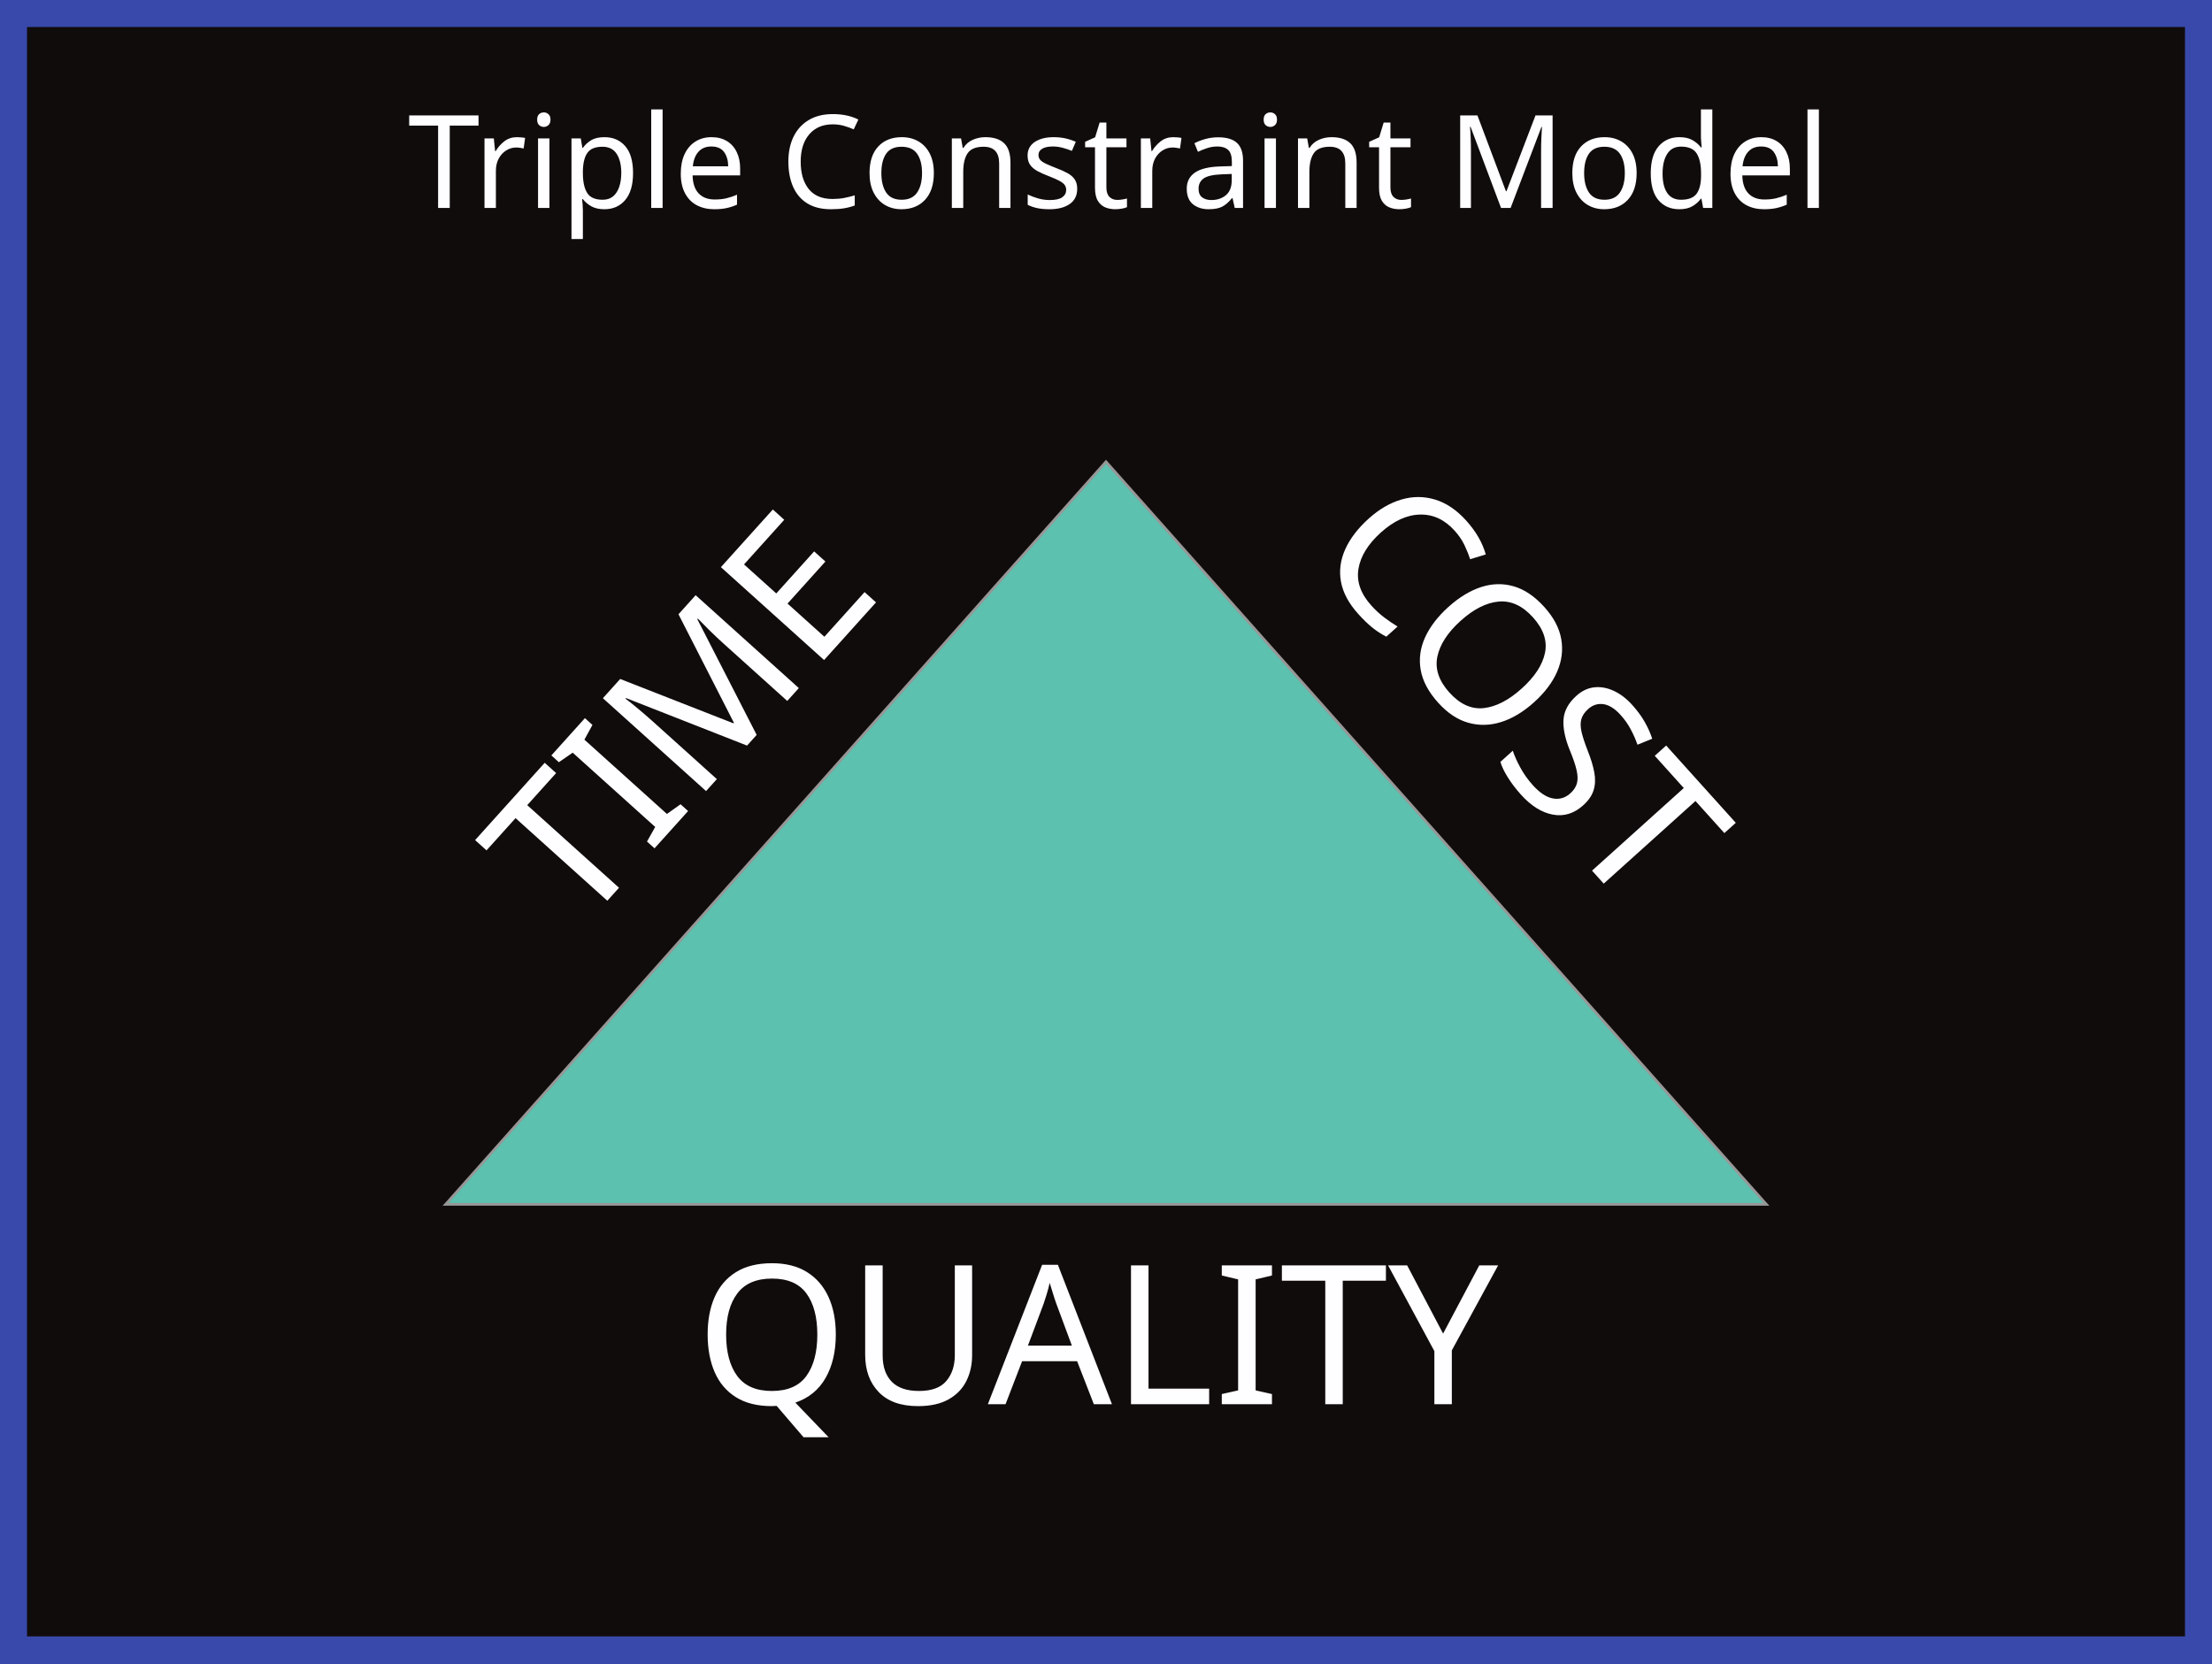
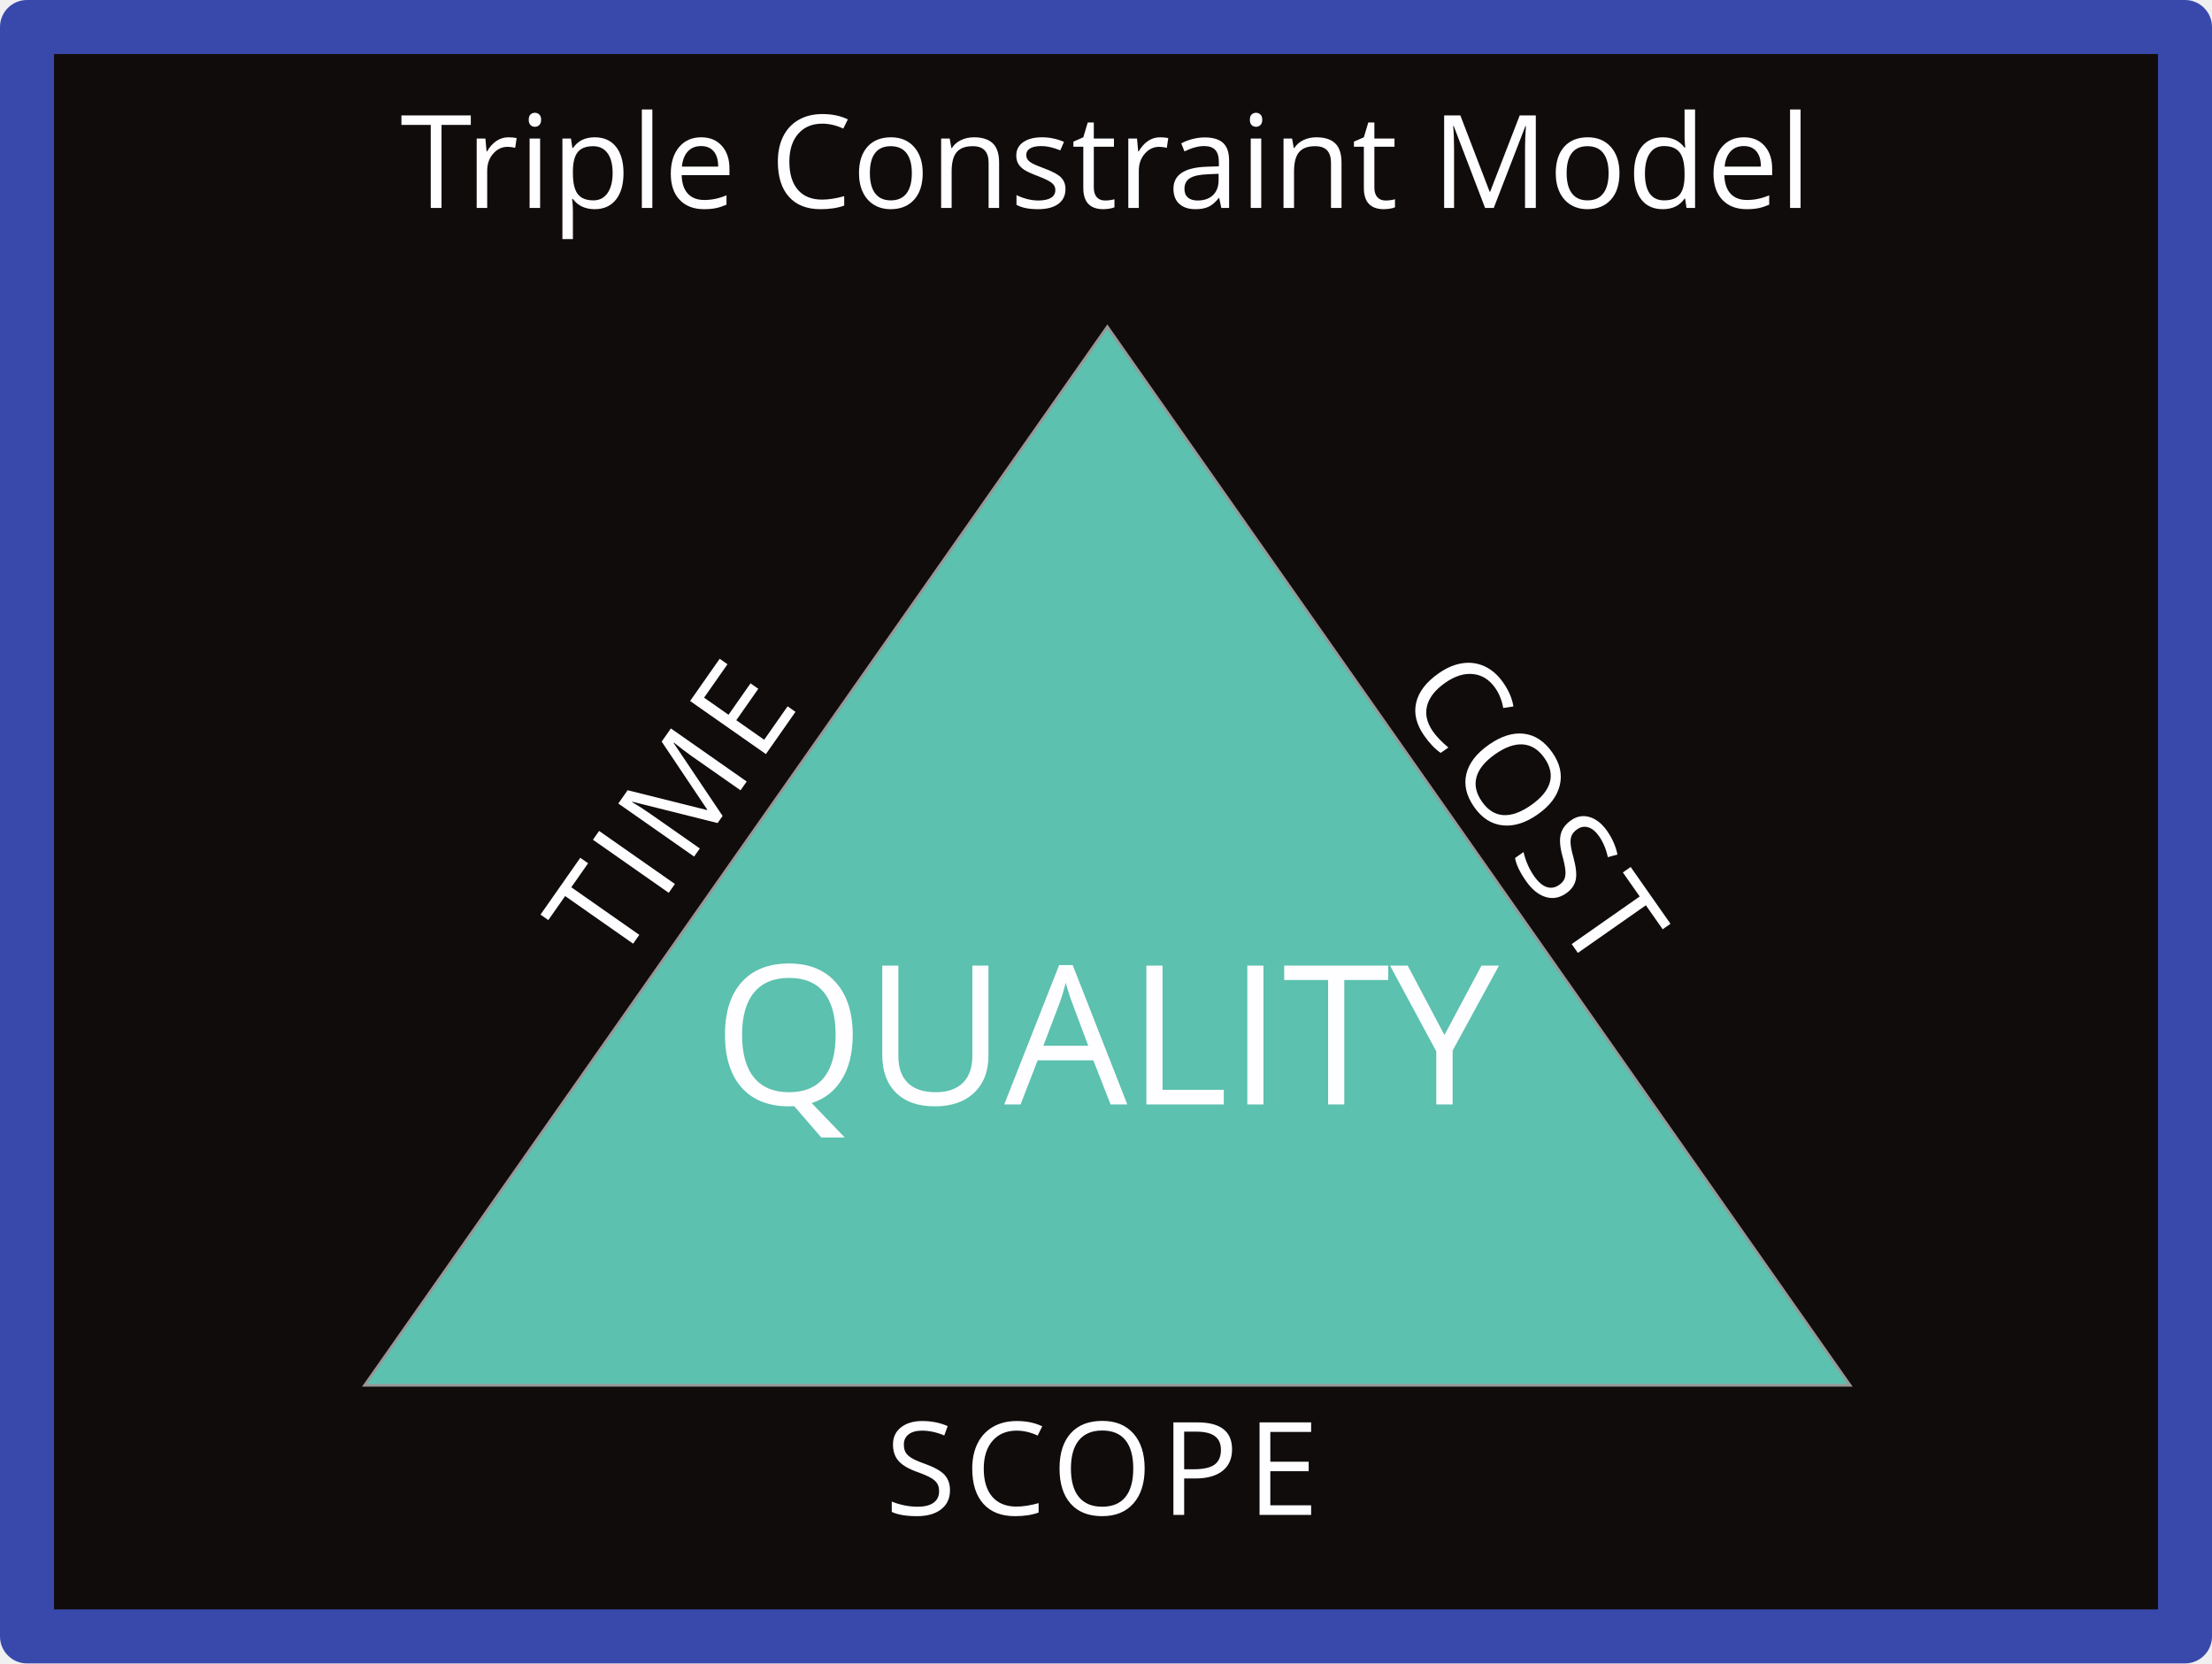
- <svg xmlns="http://www.w3.org/2000/svg" width="819px" height="616px" viewBox="0 0 819 616" version="1.1">
-   <defs />
+ <svg xmlns="http://www.w3.org/2000/svg" xmlns:xlink="http://www.w3.org/1999/xlink" width="819px" height="616px" viewBox="0 0 819 616" version="1.1">
+   <defs>
+     <rect id="path-1" x="0" y="0" width="819" height="616" rx="10" />
+     <mask id="mask-2" maskContentUnits="userSpaceOnUse" maskUnits="objectBoundingBox" x="0" y="0" width="819" height="616" fill="white">
+       <use xlink:href="#path-1" />
+     </mask>
+   </defs>
  <g id="Page-1" stroke="none" stroke-width="1" fill="none" fill-rule="evenodd">
    <g id="TripleConstraintModel">
-       <rect id="Rectangle-14" stroke="#3949AB" stroke-width="20" fill="#110C0C" x="0" y="0" width="819" height="616" rx="10" />
-       <polygon id="Triangle-1" stroke="#979797" fill="#5CC1AF" points="409.5 171 654 446 165 446 " />
-       <text id="QUALITY" font-family="Avenir Next" font-size="72" font-weight="420" fill="#FEFDFF">
-         <tspan x="257.616" y="520">QUALITY</tspan>
+       <use id="Rectangle-14" stroke="#3949AB" mask="url(#mask-2)" stroke-width="40" fill="#110C0C" xlink:href="#path-1" />
+       <text id="Triple-Constraint-Mo" font-family="OpenSans, Open Sans" font-size="48" font-weight="normal" fill="#FEFDFF">
+         <tspan x="148.207" y="77">Triple Constraint Model</tspan>
      </text>
-       <text id="Triple-Constraint-Mo" font-family="Avenir Next" font-size="48" font-weight="420" fill="#FEFDFF">
-         <tspan x="151.02" y="77">Triple Constraint Model</tspan>
-       </text>
-       <text id="TIME" transform="translate(253, 267.936) rotate(-48) translate(-253, -267.936) " font-family="Avenir Next" font-size="72" font-weight="420" fill="#FEFDFF">
-         <tspan x="168.616" y="290.936">TIME</tspan>
-       </text>
-       <text id="COST" transform="translate(566, 262) rotate(48) translate(-566, -262) " font-family="Avenir Next" font-size="72" font-weight="420" fill="#FEFDFF">
-         <tspan x="469.988" y="285">COST</tspan>
-       </text>
+       <g id="Group" transform="translate(88, 89)">
+         <polygon id="Triangle-1" stroke="#979797" fill="#5CC1AF" points="322 32 597 424 47 424" />
+         <text id="SCOPE" font-family="OpenSans, Open Sans" font-size="48" font-weight="normal" letter-spacing="3" fill="#FEFDFF">
+           <tspan x="239.691" y="472">SCOPE</tspan>
+         </text>
+         <text id="QUALITY" font-family="OpenSans, Open Sans" font-size="72" font-weight="normal" fill="#FEFDFF">
+           <tspan x="176.035" y="320">QUALITY</tspan>
+         </text>
+         <text id="TIME" transform="translate(161.8217, 210.5713) rotate(-55) translate(-161.8217, -210.5713) " font-family="OpenSans, Open Sans" font-size="48" font-weight="normal" line-spacing="70" letter-spacing="3" fill="#FEFDFF">
+           <tspan x="100.837" y="226.571">TIME</tspan>
+         </text>
+         <text id="COST" transform="translate(481.8217, 211.0713) rotate(55) translate(-481.8217, -211.0713) " font-family="OpenSans, Open Sans" font-size="48" font-weight="normal" letter-spacing="3" fill="#FEFDFF">
+           <tspan x="416.021" y="229.571">COST</tspan>
+         </text>
+       </g>
    </g>
  </g>
</svg>
